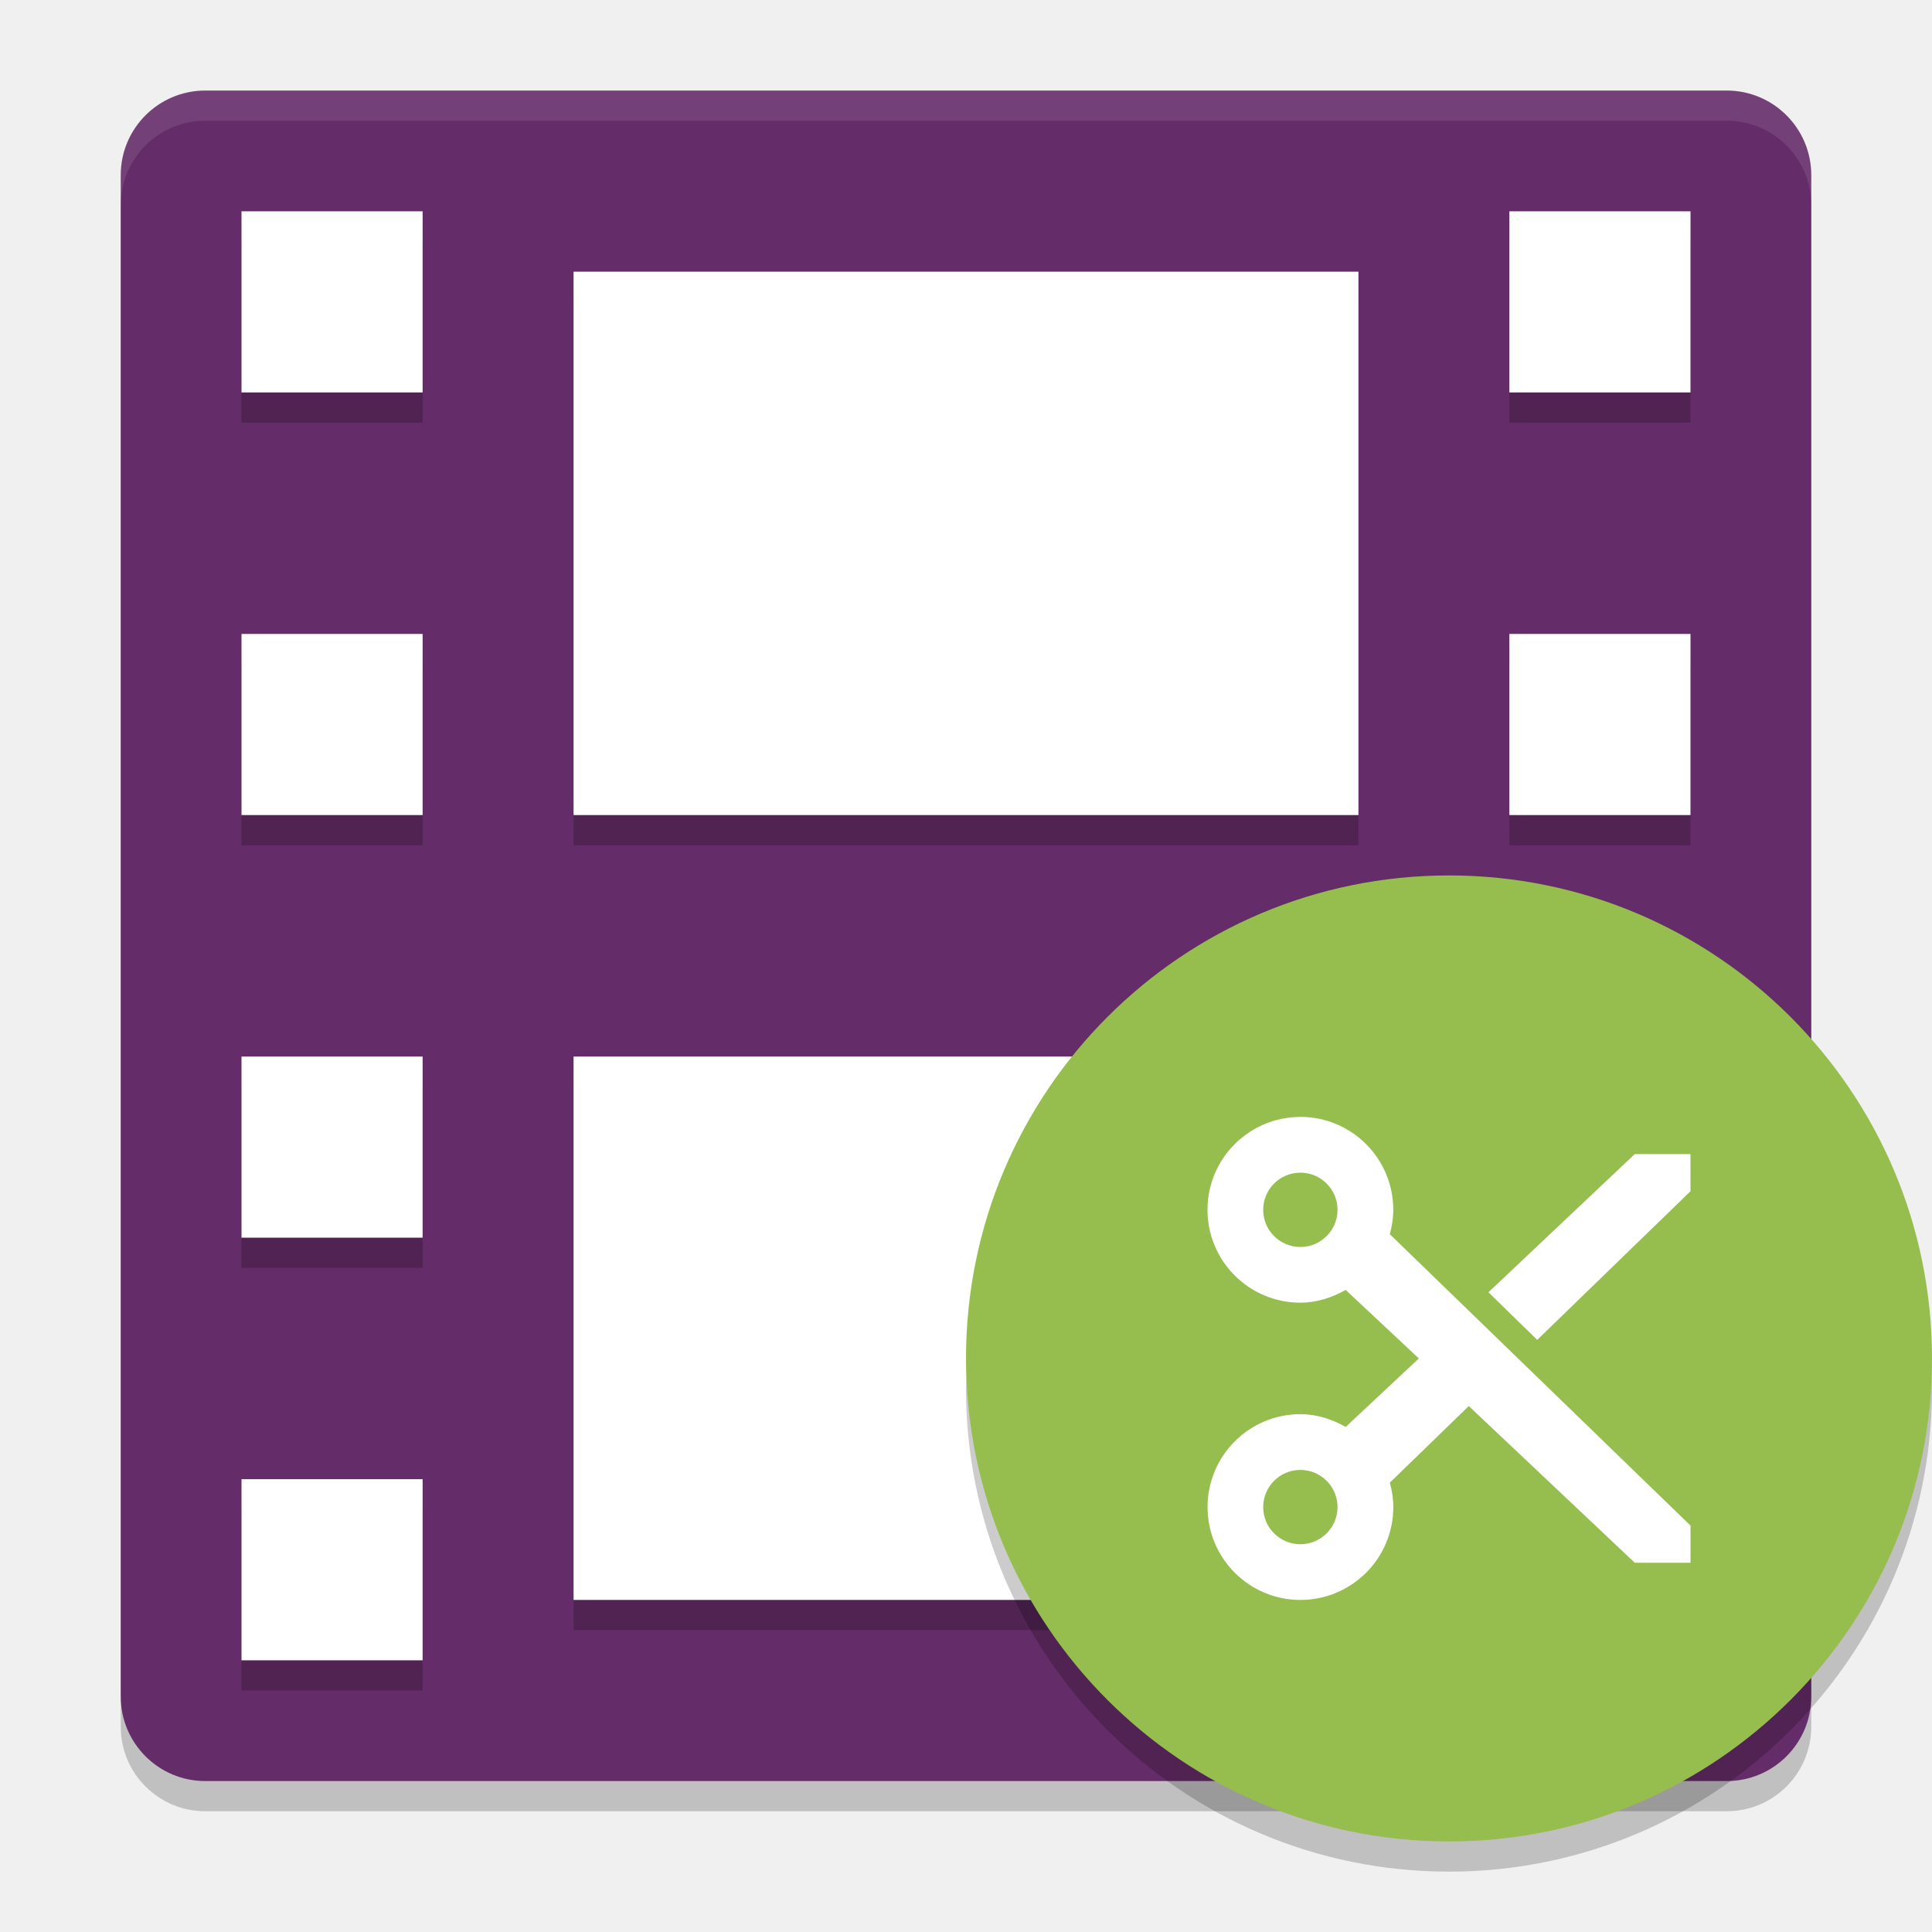
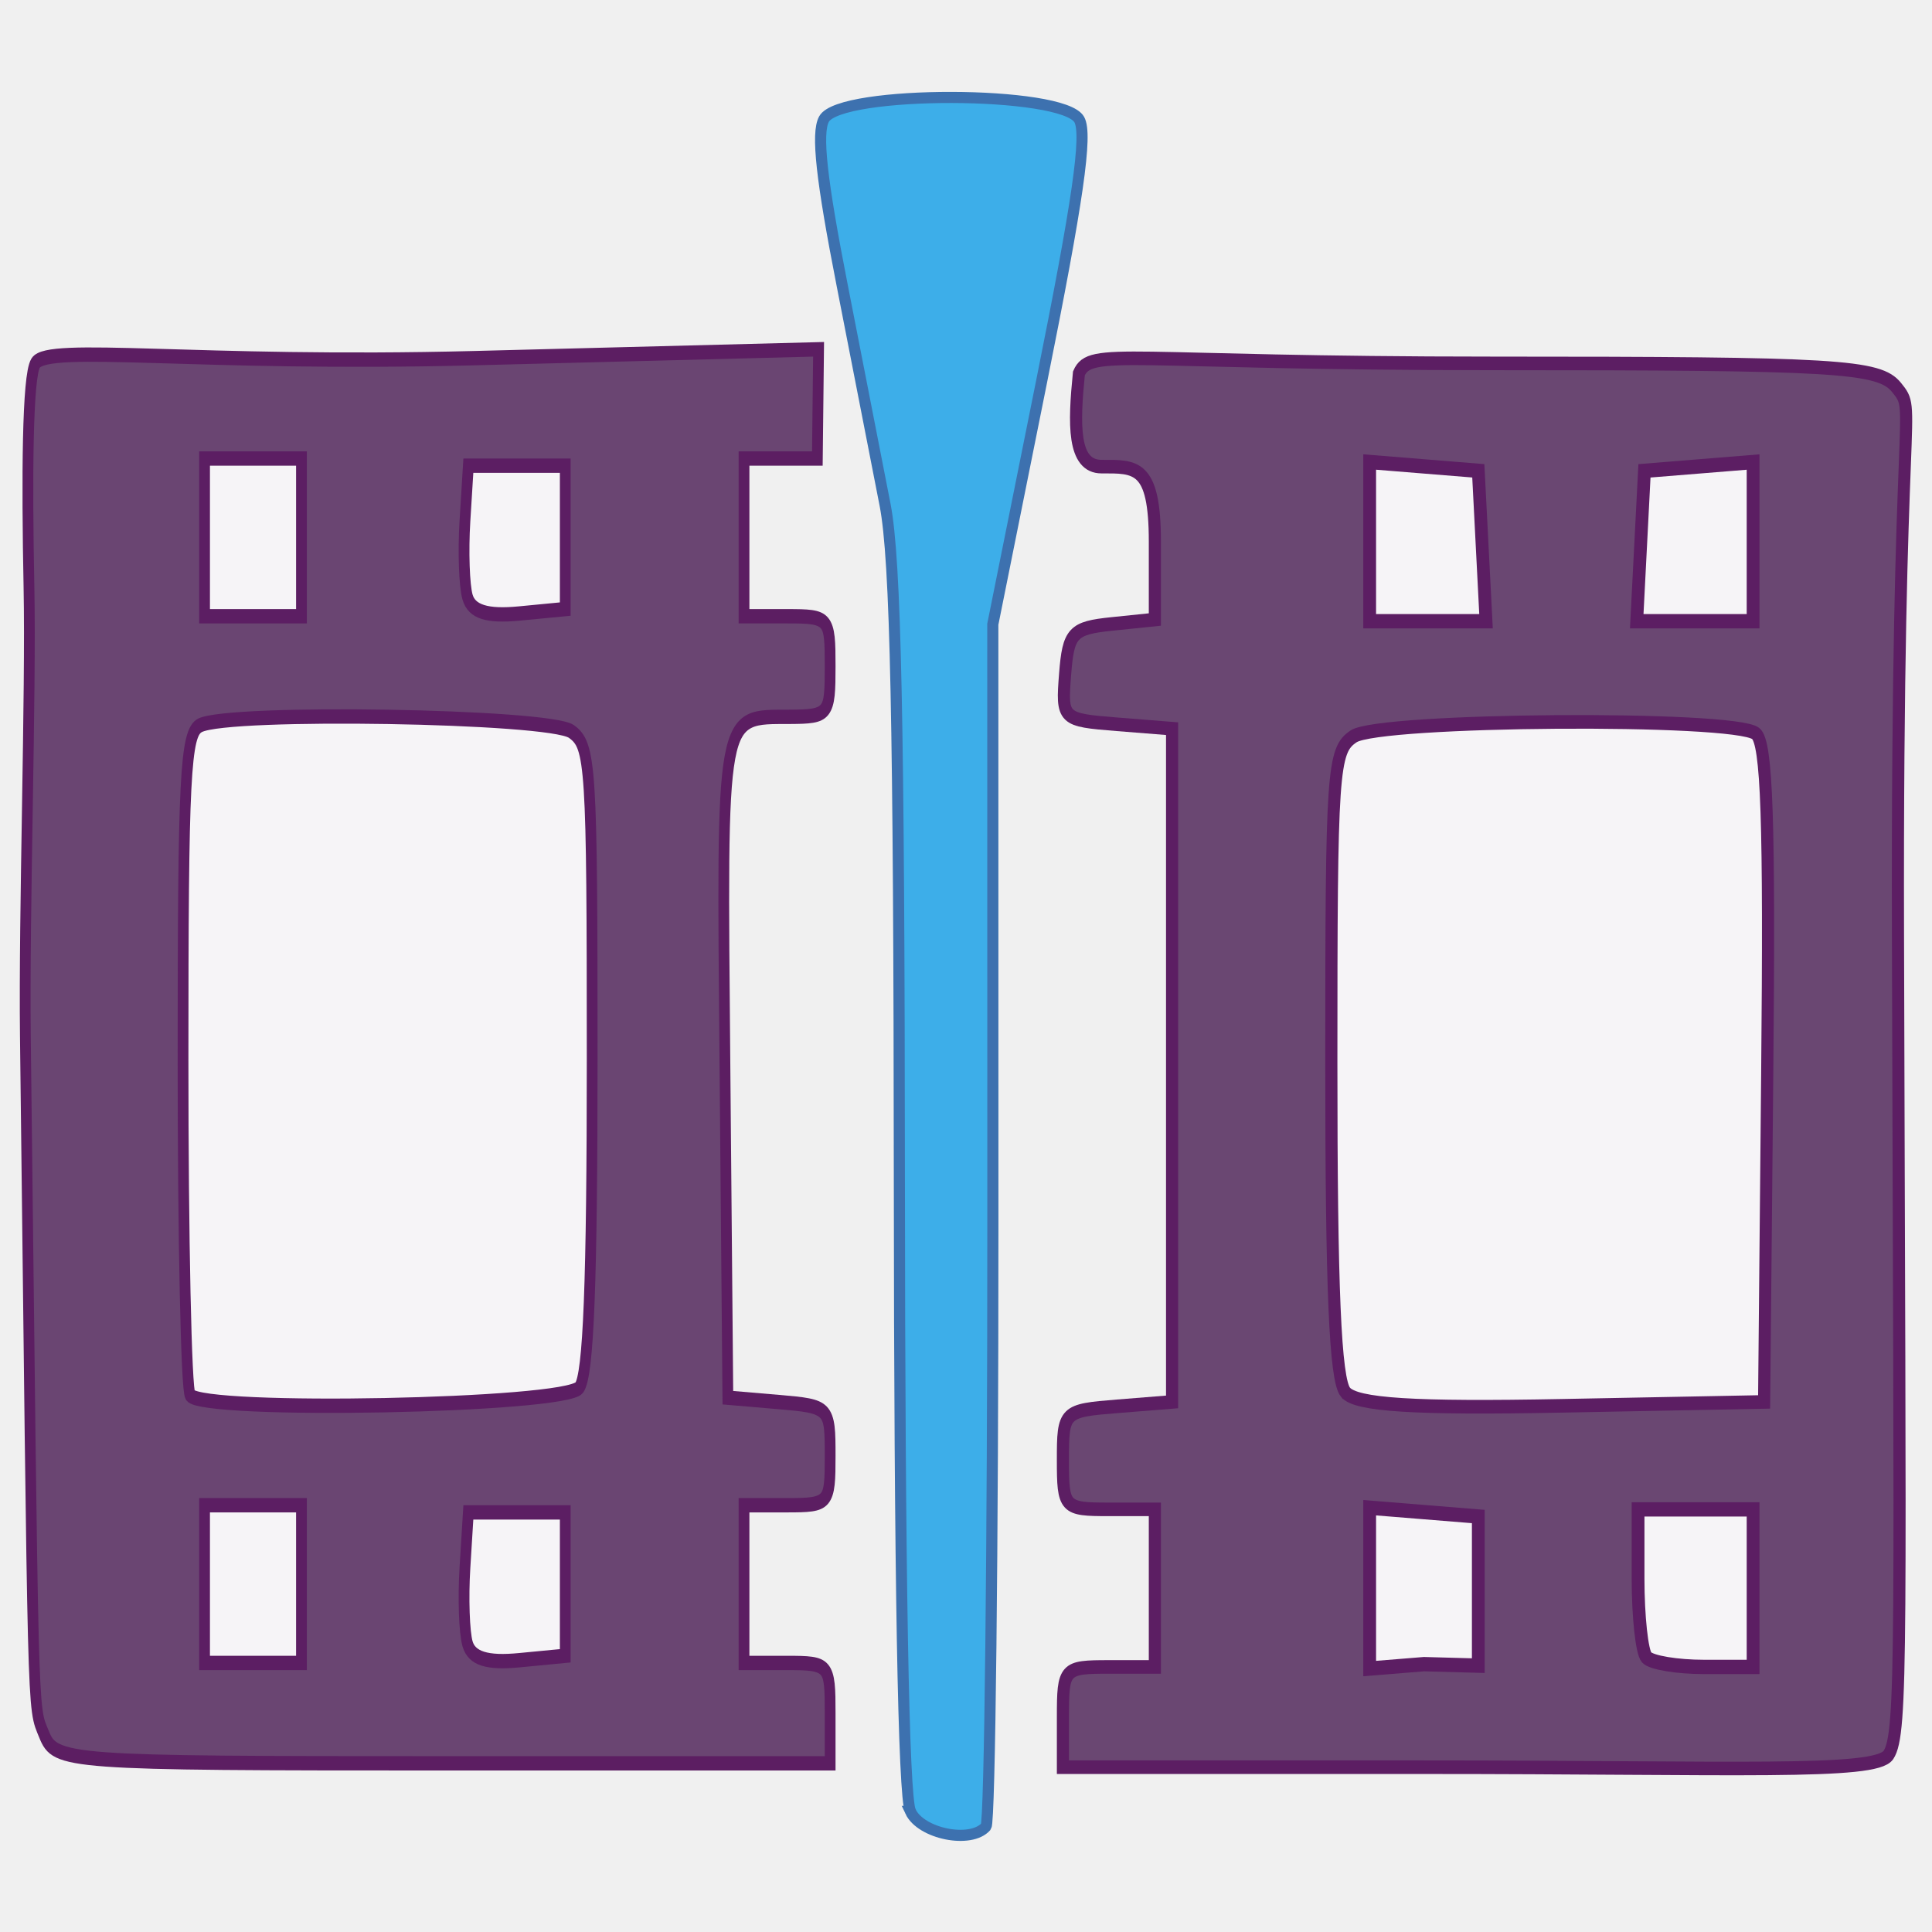
- <svg xmlns="http://www.w3.org/2000/svg" height="64" width="64">
-   <polygon points="664 430.5 588 333 517.5 214 500 192 386 355 328 328 304 332.5 299.5 366 318.5 403.5 338 431 309.5 462 275.5 507 300 533 304 551 318.5 569.5 340.5 583 351.5 604.5 373.5 617 395 637.5 452.5 723 488.5 788.5 502 812.5 551.5 721.5 612.5 637 628.5 616 668 619.5 707 615 713 603 688.5 578 676.5 569.5 693.5 560.5 693.5 540 732.5 497.5" transform="matrix(0.063142,0,0,0.063142,-131,7.9705)" display="none" style="display:none;fill:#5a0e00" />
-   <rect x="-60" y="-60" width="56" height="56" ry="2.8" rx="2.8" transform="matrix(0,-1,-1,0,0,0)" style="opacity:0.2;fill:#000000;fill-opacity:1" />
-   <rect style="fill:#642c68;fill-opacity:1" transform="matrix(0,-1,-1,0,0,0)" rx="2.8" ry="2.8" height="56" width="56" y="-60" x="-59" />
-   <path d="m 8,8 0,6 6,0 0,-6 -6,0 z m 42,0 0,6 6,0 0,-6 -6,0 z m -42,14 0,6 6,0 0,-6 -6,0 z m 42,0 0,6 6,0 0,-6 -6,0 z m -42,14 0,6 6,0 0,-6 -6,0 z m 42,0 0,6 6,0 0,-6 -6,0 z m -42,14 0,6 6,0 0,-6 -6,0 z m 42,0 0,6 6,0 0,-6 -6,0 z" style="opacity:0.2;fill:#000000;fill-opacity:1" />
-   <path style="opacity:1;fill:#ffffff;fill-opacity:1" d="m 8,7 0,6 6,0 0,-6 -6,0 z m 42,0 0,6 6,0 0,-6 -6,0 z m -42,14 0,6 6,0 0,-6 -6,0 z m 42,0 0,6 6,0 0,-6 -6,0 z m -42,14 0,6 6,0 0,-6 -6,0 z m 42,0 0,6 6,0 0,-6 -6,0 z m -42,14 0,6 6,0 0,-6 -6,0 z m 42,0 0,6 6,0 0,-6 -6,0 z" />
-   <path style="opacity:0.1;fill:#ffffff;fill-opacity:1" d="M 6.801 3 C 5.25 3 4 4.25 4 5.801 L 4 6.801 C 4 5.25 5.25 4 6.801 4 L 57.199 4 C 58.75 4 60 5.25 60 6.801 L 60 5.801 C 60 4.25 58.75 3 57.199 3 L 6.801 3 z" />
-   <rect y="10" x="19" height="18" width="26" style="opacity:0.2;fill:#000000;fill-opacity:1;" />
-   <rect style="opacity:1;fill:#ffffff;fill-opacity:1;" width="26" height="18" x="19" y="9" />
-   <rect style="opacity:0.2;fill:#000000;fill-opacity:1;" width="26" height="18" x="19" y="36" />
-   <rect y="35" x="19" height="18" width="26" style="opacity:1;fill:#ffffff;fill-opacity:1;" />
-   <path style="opacity:0.2;enable-background:new" d="M 63.958,44.848 A 16,16 0 0 1 48,60 16,16 0 0 1 32.042,45.152 16,16 0 0 0 32,46 16,16 0 0 0 48,62 16,16 0 0 0 64,46 16,16 0 0 0 63.957,44.848 Z" />
-   <circle style="fill:#96be4e;fill-opacity:1;enable-background:new" cx="48" cy="45" r="16" />
-   <path d="M 43.076,37 C 41.378,37 40,38.378 40,40.076 c 0,1.699 1.378,3.077 3.077,3.077 0.549,0 1.054,-0.171 1.5,-0.423 l 2.424,2.27 -2.423,2.269 c -0.446,-0.252 -0.951,-0.423 -1.5,-0.423 -1.698,0 -3.076,1.378 -3.076,3.078 0,1.698 1.378,3.076 3.076,3.076 1.699,0 3.077,-1.378 3.077,-3.077 0,-0.282 -0.044,-0.548 -0.115,-0.808 l 2.615,-2.538 5.5,5.192 1.846,0 0,-1.231 -9.962,-9.654 c 0.071,-0.26 0.115,-0.526 0.115,-0.808 0,-1.7 -1.378,-3.078 -3.078,-3.078 z m 0,1.846 c 0.68,0 1.231,0.551 1.231,1.231 0,0.68 -0.551,1.231 -1.231,1.231 -0.68,0 -1.231,-0.551 -1.231,-1.231 0,-0.68 0.551,-1.231 1.231,-1.231 z m 11.077,-0.615 -4.846,4.577 1.615,1.577 5.077,-4.923 0,-1.231 z m -11.077,10.462 c 0.68,0 1.231,0.551 1.231,1.231 0,0.68 -0.551,1.231 -1.231,1.231 -0.68,0 -1.231,-0.551 -1.231,-1.231 0,-0.68 0.551,-1.231 1.231,-1.231 z" style="fill:#ffffff" />
+ <svg xmlns="http://www.w3.org/2000/svg" id="svg4944" version="1.1" viewBox="0 0 258.483 258.483" height="976.957" width="976.957">
+   <defs id="defs4938" />
+   <g transform="translate(-213.396,-51.45048)" id="layer1">
+     <g id="g4913" style="display:inline" transform="matrix(1.764111,0,0,1.764111,-360.48,-180.9842)">
+       <g id="g5550" transform="matrix(1,0,0,1.086376,244.7851,41.96937)" />
+       <g id="g4556" transform="translate(1.199849,-5.399251)">
+         <g id="g5529" transform="matrix(0.8165733,0,0,1.087437,274.3777,53.40019)" style="display:inline">
+           <path id="path5226" d="m 138,196.5 c 0,-3.417 -0.095,-3.5 -4,-3.5 h -4 v -5.5 -5.5 h 4 c 3.893,0 4,-0.092 4,-3.445 0,-3.401 -0.061,-3.449 -4.75,-3.75 L 128.5,174.5 128.231,151.571 c -0.296,-25.244 -0.472,-24.529 6.019,-24.556 3.616,-0.015 3.75,-0.14 3.75,-3.515 0,-3.417 -0.095,-3.5 -4,-3.5 h -4 v -5.5 -5.5 h 3.406 3.406 v 0 l 0.113,-7.617 L 104.955,102 c -25.875,0.499 -39.605,-1.034 -40.749,0.345 -0.762,0.918 -0.821,7.963 -0.616,15.634 0.198,7.419 -0.471,22.657 -0.335,31.289 0.766,48.723 0.631,46.649 1.728,48.698 C 66.045,199.953 66.895,200 102.035,200 H 138 Z" style="fill:#6a4572;fill-opacity:1;stroke:#5c1e62;stroke-opacity:1" />
+           <path id="path5510" d="M 79.898,187.5 V 182 h 4.5 4.5 v 5.5 5.5 h -4.5 -4.5 z" style="fill:#ffffff;fill-opacity:0.941;stroke:#5c1e63;stroke-opacity:1" />
+           <path id="path5508" d="m 104.322,191.663 c -0.307,-0.799 -0.415,-3.188 -0.241,-5.308 L 104.398,182.5 h 4.5 4.5 v 5 5 l -4.259,0.308 c -3.017,0.218 -4.422,-0.116 -4.817,-1.145 z" style="fill:#ffffff;fill-opacity:0.941;stroke:#5c1e63;stroke-opacity:1" />
+           <path id="path5506" d="m 78.565,174.333 c -0.367,-0.367 -0.667,-10.894 -0.667,-23.393 0,-19.801 0.204,-22.804 1.582,-23.333 2.713,-1.041 32.428,-0.672 34.484,0.428 1.821,0.975 1.934,2.305 1.934,22.8 0,15.595 -0.34,22.105 -1.2,22.965 -1.295,1.295 -34.876,1.79 -36.133,0.533 z" style="fill:#ffffff;fill-opacity:0.941;stroke:#5c1e63;stroke-opacity:1" />
+           <path id="path5504" d="M 79.898,114.5 V 109 h 4.5 4.5 v 5.5 5.5 h -4.5 -4.5 z" style="fill:#ffffff;fill-opacity:0.941;stroke:#5c1e63;stroke-opacity:1" />
+           <path id="path5502" d="m 104.322,118.663 c -0.307,-0.799 -0.415,-3.188 -0.241,-5.308 L 104.398,109.5 h 4.5 4.5 v 5 5 l -4.259,0.308 c -3.017,0.218 -4.422,-0.116 -4.817,-1.145 z" style="fill:#ffffff;fill-opacity:0.941;stroke:#5c1e63;stroke-opacity:1" />
+         </g>
+         <g id="g5537" transform="matrix(0.9692965,0,0,1.086376,247.6928,53.90617)" style="display:inline">
+           <path id="path5214" d="m 226.588,199.147 c 1.128,-1.512 0.891,-7.646 0.748,-57.233 -0.11,-38.232 1.566,-36.368 -0.11,-38.232 C 225.868,102.173 222.626,102 195.686,102 c -28.766,0 -31.544,-1.152 -32.436,0.701 -0.391,3.499 -0.51,6.505 1.767,6.505 2.667,0 4.176,-0.143 4.176,5.234 v 5.44 l -3.372,0.31 c -3.065,0.282 -3.397,0.601 -3.65,3.503 -0.275,3.155 -0.227,3.196 4.046,3.5 l 4.324,0.307 v 23.5 23.5 l -4.271,0.305 c -4.216,0.301 -4.271,0.349 -4.271,3.75 0,3.353 0.097,3.445 3.597,3.445 h 3.597 v 5.5 5.5 h -3.597 C 162.086,193 162,193.083 162,196.5 v 3.5 h 28.214 c 24.464,0 35.365,0.5 36.374,-0.853 z" style="fill:#6a4772;fill-opacity:1;stroke:#5c1e63;stroke-width:0.948;stroke-opacity:1" />
+           <path id="path5498" d="m 186,187.5 v -5.615 l 4.25,0.307 4.25,0.307 v 5 5.411 l -4.25,-0.104 -4.25,0.307 z" style="fill:#ffffff;fill-opacity:0.941;stroke:#5c1e63;stroke-opacity:1" />
+           <path id="path5496" d="m 207.667,192.333 c -0.367,-0.367 -0.667,-2.842 -0.667,-5.5 V 182 h 4.5 4.5 v 5.5 5.5 h -3.833 c -2.108,0 -4.133,-0.3 -4.5,-0.667 z" style="fill:#ffffff;fill-opacity:0.941;stroke:#5c1e63;stroke-opacity:1" />
+           <path id="path5494" d="M 184.104,173.822 C 183.302,172.934 183,166.649 183,150.835 c 0,-20.495 0.102,-21.825 1.747,-22.8 2.055,-1.218 29.757,-1.393 31.456,-0.199 0.884,0.621 1.09,6.058 0.903,23.735 l -0.243,22.929 -15.827,0.272 c -11.548,0.199 -16.126,-0.058 -16.931,-0.95 z" style="fill:#ffffff;fill-opacity:0.941;stroke:#5c1e63;stroke-width:0.95;stroke-opacity:1" />
+           <path id="path5492" d="m 186,114.442 v -5.558 l 4.25,0.307 4.25,0.307 0.302,5.25 0.302,5.25 H 190.552 186 Z" style="fill:#ffffff;fill-opacity:0.941;stroke:#5c1e63;stroke-opacity:1" />
+           <path id="path4501" d="m 207.198,114.75 0.302,-5.25 4.25,-0.307 4.25,-0.307 V 114.442 120 h -4.552 -4.552 z" style="fill:#ffffff;fill-opacity:0.941;stroke:#5c1e63;stroke-opacity:1" />
+         </g>
+         <path id="path5256" d="m 393.155,274.534 c -0.529,-1.138 -0.823,-17.815 -0.841,-47.699 -0.021,-34.996 -0.278,-47.243 -1.08,-51.375 -0.579,-2.984 -2.04,-10.46 -3.247,-16.613 -1.589,-8.102 -1.972,-11.593 -1.388,-12.659 1.212,-2.212 18.146,-2.177 19.361,0.041 0.622,1.135 -0.093,6.103 -2.865,19.893 l -3.694,18.38 0.005,45.288 c 0.002,24.908 -0.231,45.559 -0.519,45.89 -1.147,1.32 -4.939,0.562 -5.733,-1.146 z" style="fill:#3daee9;fill-opacity:1;stroke:#3d71af;stroke-width:0.843;stroke-opacity:1" />
+       </g>
+     </g>
+   </g>
</svg>
